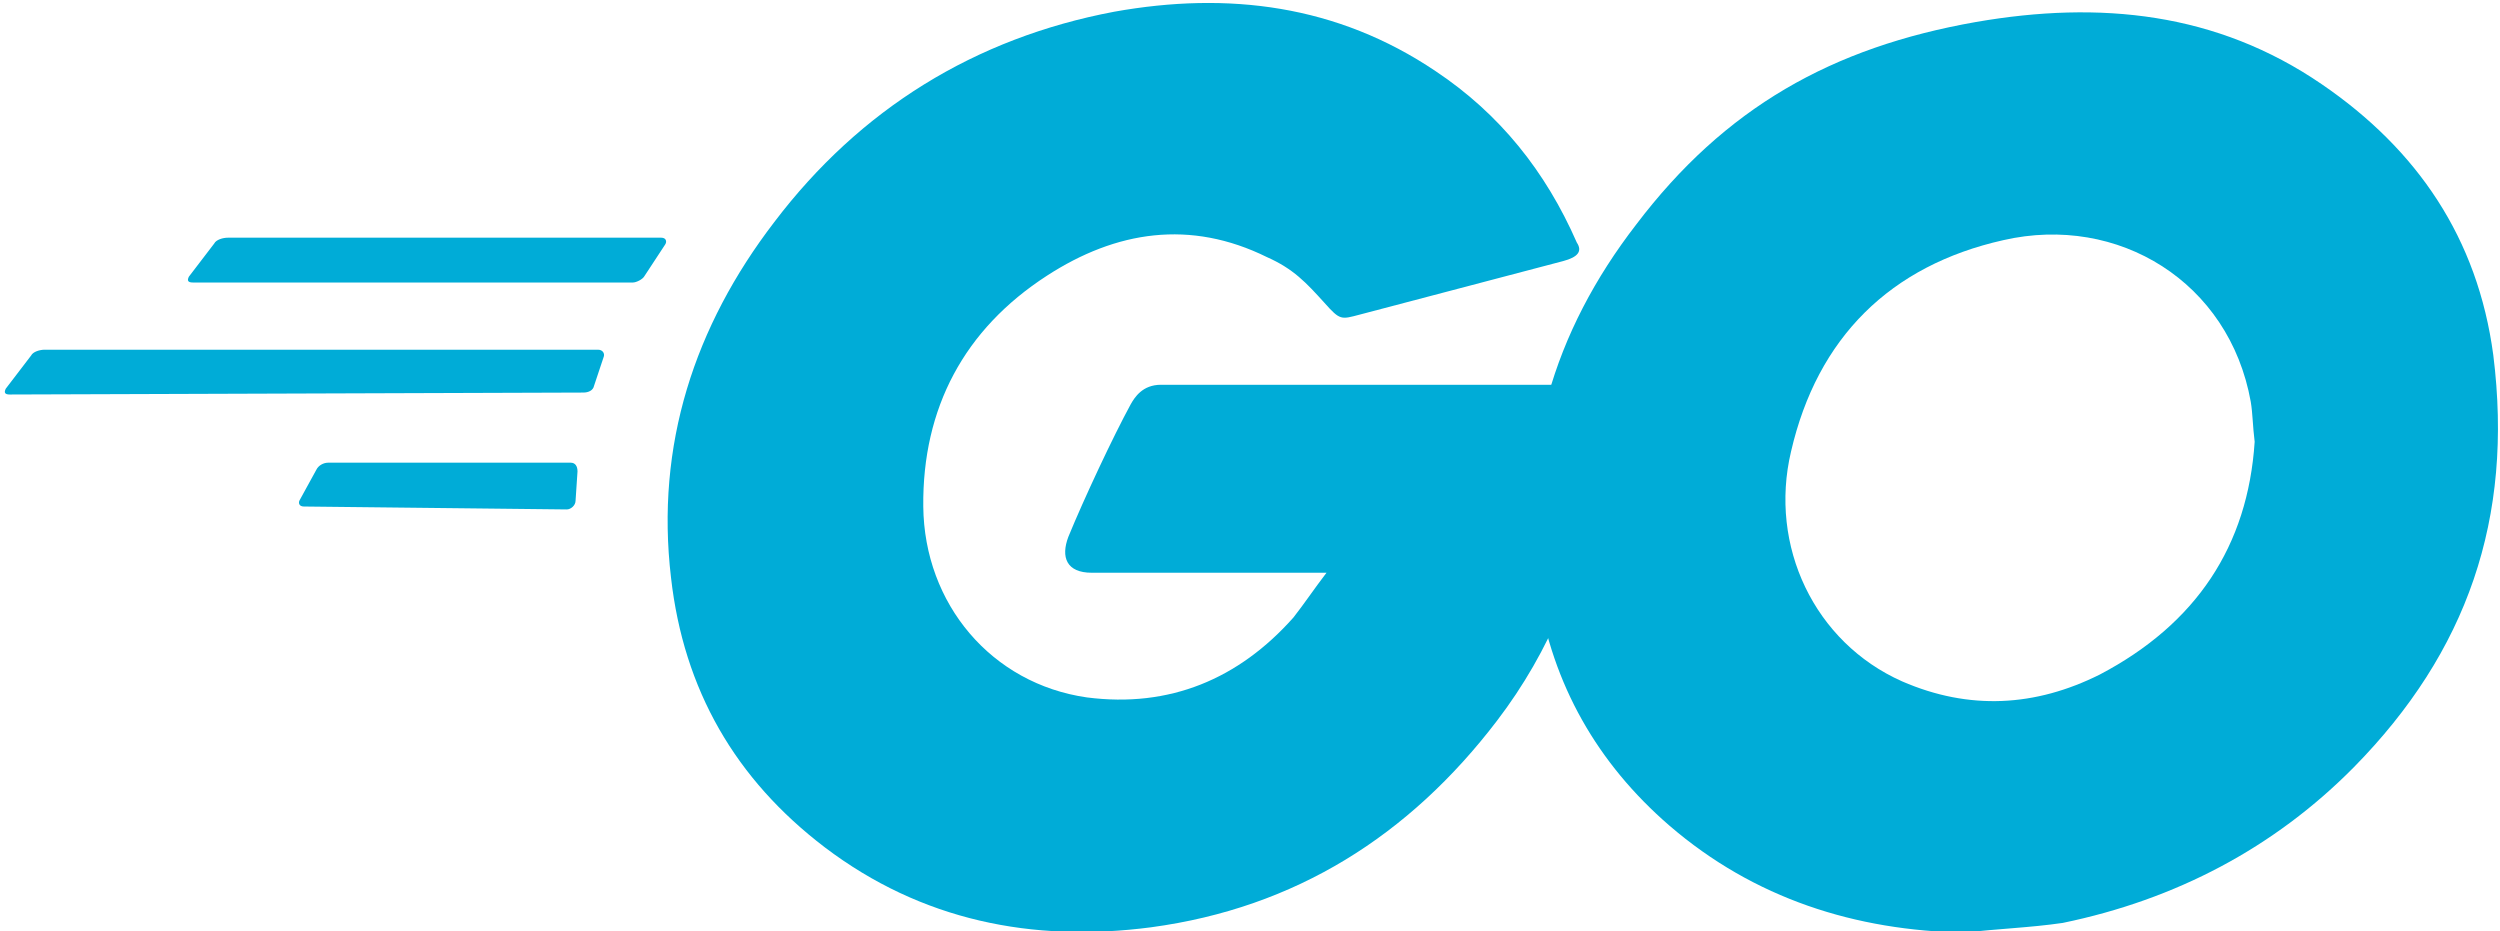
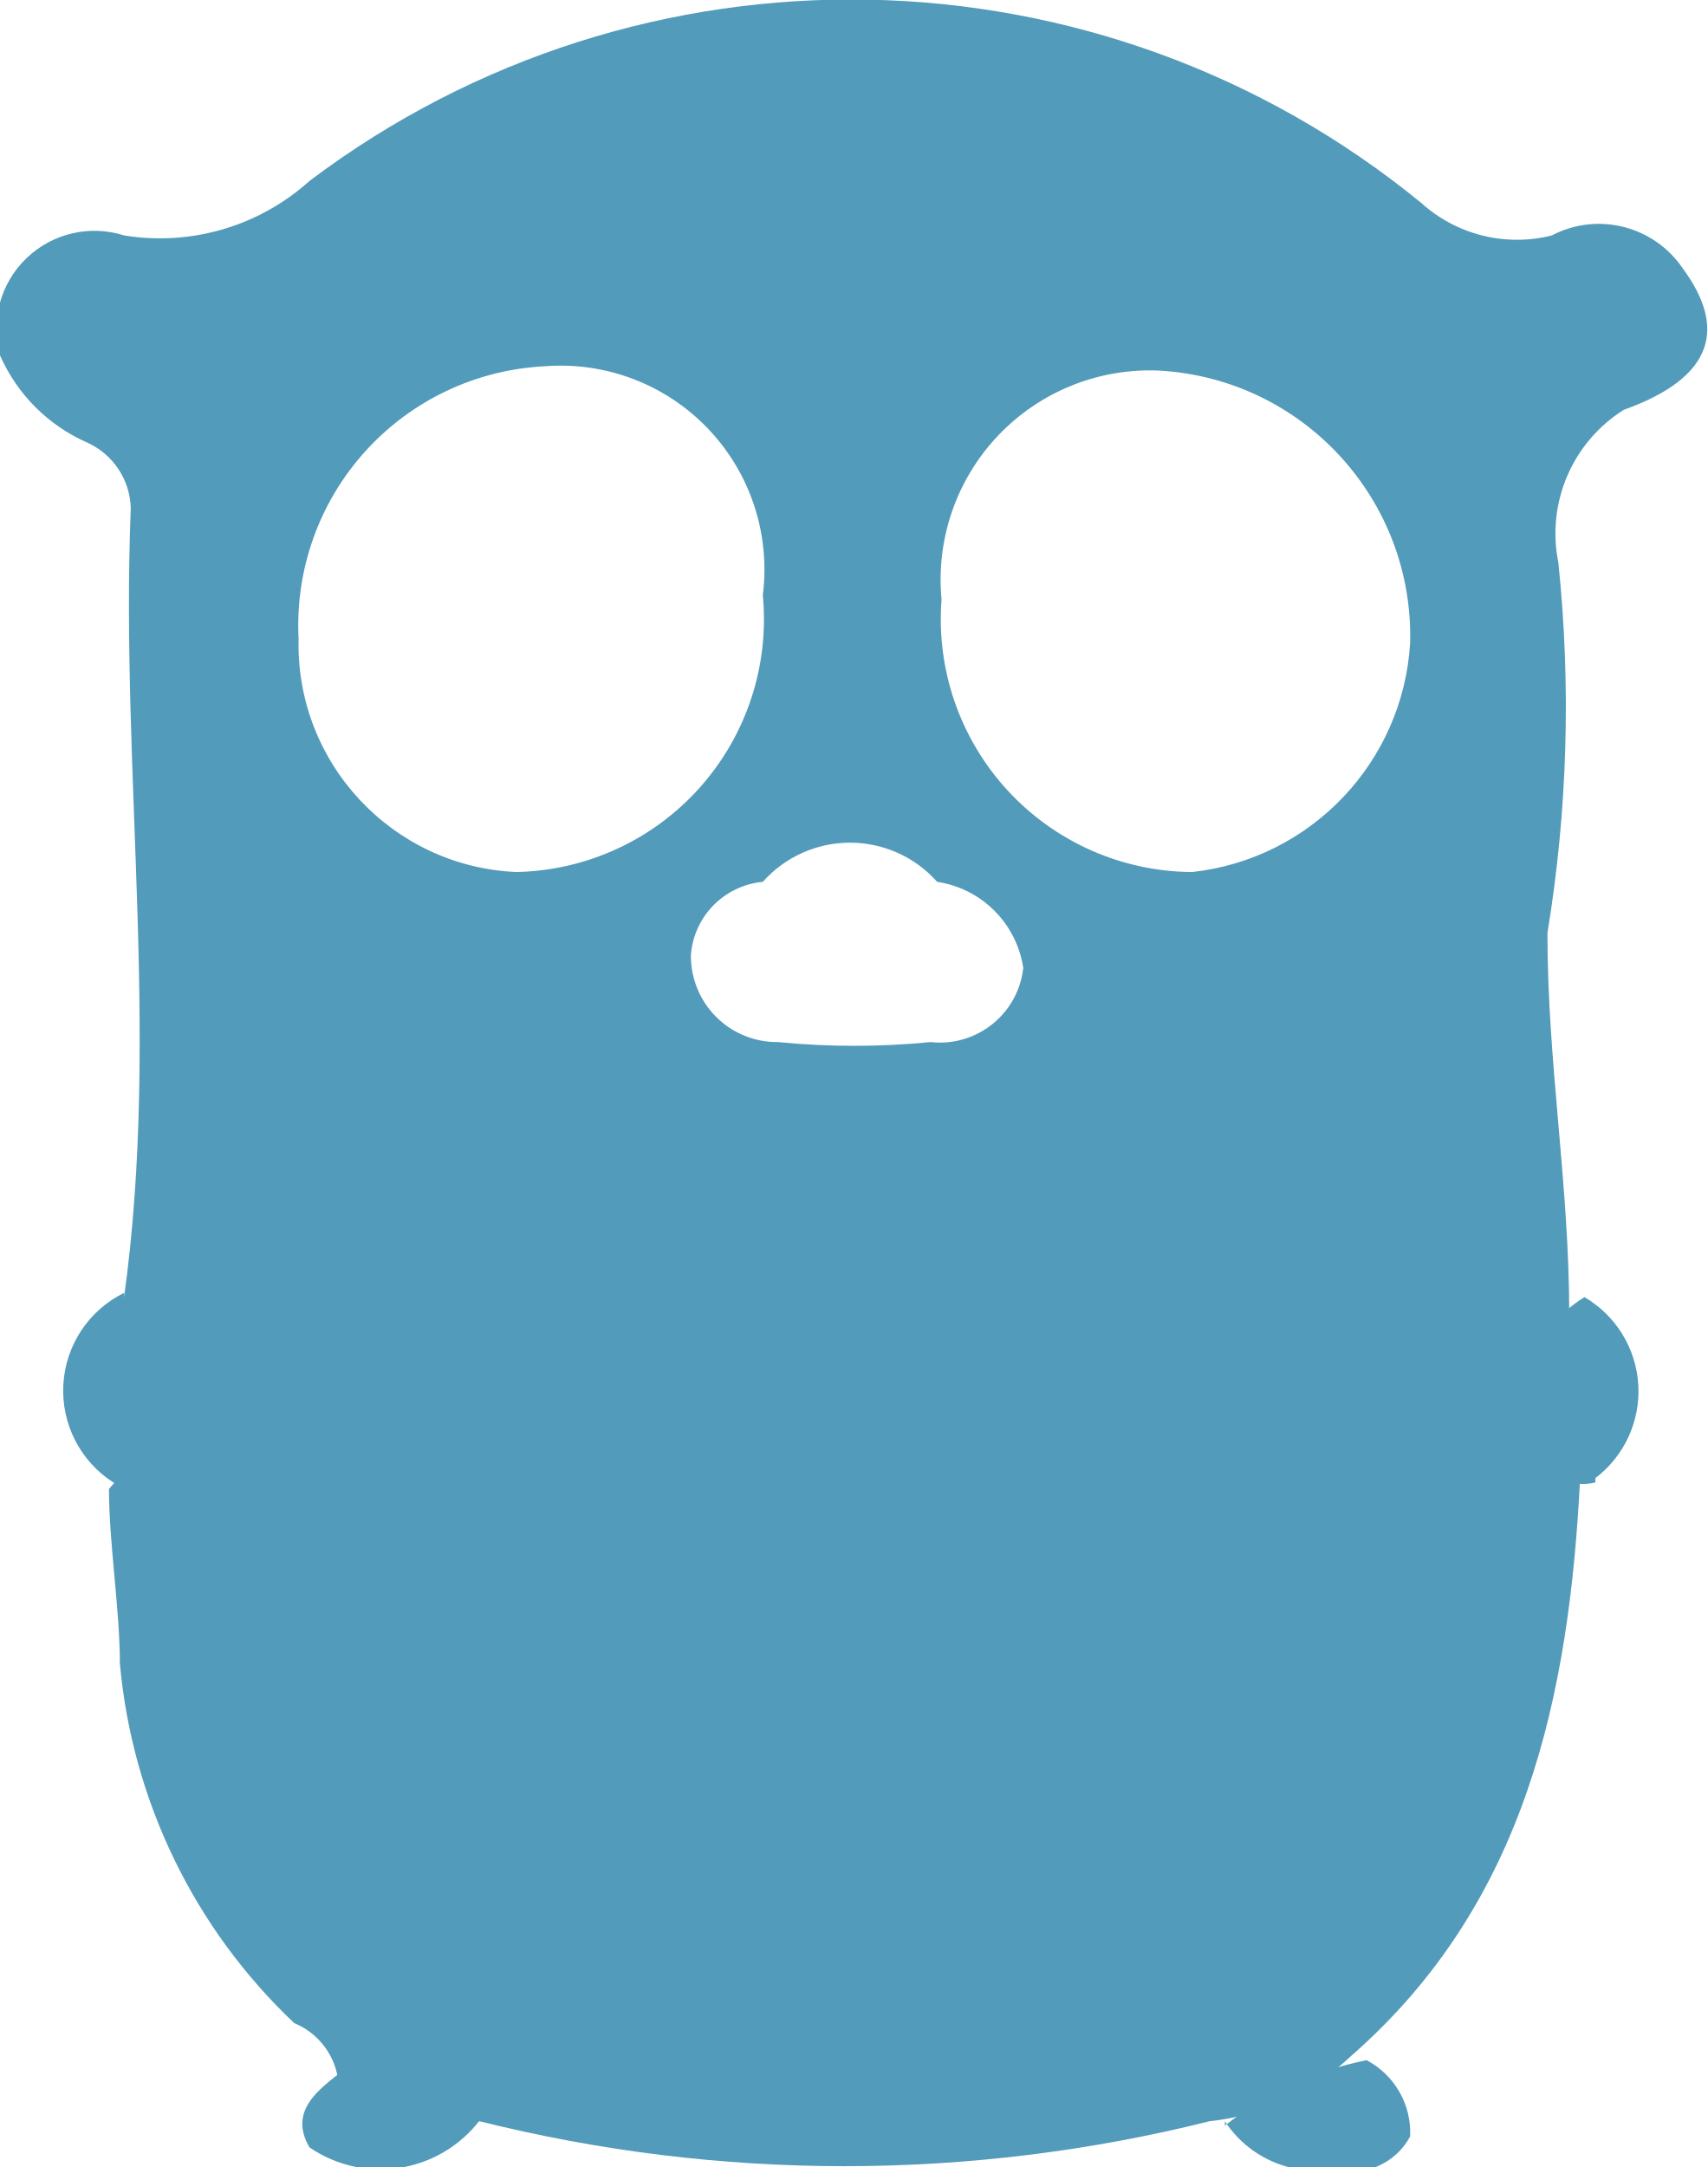
- <svg xmlns="http://www.w3.org/2000/svg" xmlns:xlink="http://www.w3.org/1999/xlink" version="1.1" id="Calque_1" x="0px" y="0px" viewBox="0 0 300.8 112" style="enable-background:new 0 0 300.8 112;" xml:space="preserve">
-   <style type="text/css">
- 	.st0{fill-rule:evenodd;clip-rule:evenodd;fill:#00ACD7;}
- </style>
-   <symbol id="SDuYckrs_ITOw6lwCee3Fj.sym" viewBox="-128 -47.8 256 95.6">
-     <g id="juhn0hond1z_1_" transform="translate(0 0)">
-       <g>
-         <g id="juhn0hobd1v_1_" transform="translate(-1.4210854715202004e-14 2.1316282072803006e-14)">
-           <path class="st0" d="M-108.7-18.9c-0.5,0-0.6-0.2-0.4-0.6l2.6-3.4c0.2-0.4,0.9-0.6,1.4-0.6h44.5c0.5,0,0.6,0.4,0.4,0.7l-2.1,3.2      c-0.2,0.4-0.9,0.7-1.2,0.7L-108.7-18.9L-108.7-18.9z M-127.5-7.4c-0.5,0-0.6-0.2-0.4-0.6l2.6-3.4c0.2-0.4,0.9-0.6,1.4-0.6h56.8      c0.5,0,0.7,0.4,0.6,0.7l-1,3c-0.1,0.5-0.6,0.7-1.1,0.7L-127.5-7.4z M-97.3,4.1c-0.5,0-0.6-0.4-0.4-0.7l1.7-3.1      c0.2-0.4,0.7-0.7,1.2-0.7h24.9c0.5,0,0.7,0.4,0.7,0.9l-0.2,3c0,0.5-0.5,0.9-0.9,0.9L-97.3,4.1L-97.3,4.1z M32-21.1l-20.9,5.5      c-1.9,0.5-2,0.6-3.6-1.2c-1.9-2.1-3.2-3.5-5.9-4.7c-7.9-3.9-15.5-2.7-22.6,1.9c-8.5,5.5-12.8,13.6-12.7,23.7      c0.1,10,7,18.2,16.8,19.6c8.5,1.1,15.6-1.9,21.2-8.2c1.1-1.4,2.1-2.9,3.4-4.6h-24.1c-2.6,0-3.2-1.6-2.4-3.7      c1.6-3.9,4.6-10.3,6.4-13.6c0.4-0.7,1.2-2,3.1-2h45.4c-0.2,3.4-0.2,6.7-0.7,10.1c-1.4,9-4.7,17.2-10.2,24.4      c-9,11.8-20.7,19.2-35.5,21.2c-12.2,1.6-23.6-0.7-33.5-8.2c-9.2-7-14.5-16.2-15.8-27.7c-1.6-13.6,2.4-25.8,10.6-36.5      c8.8-11.6,20.6-18.9,34.9-21.6c11.7-2.1,22.9-0.7,33,6.1c6.6,4.4,11.3,10.3,14.5,17.6C34-22.1,33.5-21.5,32-21.1L32-21.1z" />
-         </g>
-         <g id="juhn0hohd1w_1_" transform="translate(156.7949 1.151089)">
-           <path class="st0" d="M-83.5,46.7c-11.3-0.2-21.7-3.5-30.4-11c-7.4-6.4-12-14.5-13.5-24.1c-2.2-14.1,1.6-26.6,10.1-37.6      c9.1-12,20.1-18.2,34.9-20.8c12.7-2.2,24.7-1,35.5,6.4c9.8,6.7,16,15.8,17.6,27.8c2.1,16.8-2.7,30.5-14.3,42.3      c-8.2,8.3-18.3,13.6-29.9,16C-76.9,46.2-80.3,46.3-83.5,46.7L-83.5,46.7z M-53.8-3.7C-54-5.3-54-6.6-54.2-7.8      c-2.2-12.3-13.6-19.3-25.4-16.6c-11.6,2.6-19.1,10-21.8,21.7C-103.7,7-99,16.9-90,20.9c6.9,3,13.7,2.6,20.3-0.7      C-59.8,15-54.5,7-53.8-3.7L-53.8-3.7z" />
-         </g>
-       </g>
-     </g>
-   </symbol>
-   <g>
-     <use xlink:href="#SDuYckrs_ITOw6lwCee3Fj.sym" width="256" height="95.6" x="-128" y="-47.8" transform="matrix(1.1719 0 0 1.1719 150.5814 56.1392)" style="overflow:visible;" />
-   </g>
+ <svg xmlns="http://www.w3.org/2000/svg" width="15.67" height="19.88" viewBox="0 0 15.67 19.88">
+   <path d="M3.14,19c0.5-.1.8,0.4,1.3,0.4a1.15,1.15,0,0,1-1.6.3C2.64,19.36,2.94,19.16,3.14,19Zm8.1,0.5a3.1,3.1,0,0,1,1.3-.6,0.75,0.75,0,0,1,.4.7,0.61,0.61,0,0,1-.7.3A1,1,0,0,1,11.24,19.46Zm-10.1-7.6a1.14,1.14,0,0,1,.5,1.3,0.49,0.49,0,0,1-.6.4A1,1,0,0,1,1.14,11.86Zm13.5,1.7a0.49,0.49,0,0,1-.6-0.4,1.14,1.14,0,0,1,.5-1.3A1,1,0,0,1,14.64,13.56Z" transform="translate(0 0)" fill="#529bba" />
+   <path d="M15.44,2.46a0.93,0.93,0,0,0-1.2-.3,1.31,1.31,0,0,1-1.2-.3,8.26,8.26,0,0,0-10.2-.2,2.05,2.05,0,0,1-1.7.5A0.9,0.9,0,0,0,0,3.26a1.56,1.56,0,0,0,.8.8,0.68,0.68,0,0,1,.4.6c-0.1,2.5.3,5-.1,7.5a1.21,1.21,0,0,1-.1,1.5c0,0.5.1,1.1,0.1,1.6a5.18,5.18,0,0,0,1.6,3.3,0.66,0.66,0,0,1,.4.5c0.4,0.1.8,0.6,1.3,0.4a13.81,13.81,0,0,0,6.7,0,2.23,2.23,0,0,0,1.3-.6c1.6-1.4,2-3.3,2.1-5.3a1.21,1.21,0,0,1-.1-1.5c0-1.2-.2-2.3-0.2-3.5a12.79,12.79,0,0,0,.1-3.4,1.34,1.34,0,0,1,.6-1.4C15.74,3.46,15.84,3,15.44,2.46ZM2.74,5.86A2.38,2.38,0,0,1,5,3.36a1.87,1.87,0,0,1,2,2.1A2.32,2.32,0,0,1,4.74,8,2.09,2.09,0,0,1,2.74,5.86Zm5.8,3.7a7.15,7.15,0,0,1-1.4,0,0.79,0.79,0,0,1-.8-0.8A0.73,0.73,0,0,1,7,8.09a1.07,1.07,0,0,1,1.6,0,0.94,0.94,0,0,1,.79.79A0.77,0.77,0,0,1,8.54,9.56ZM10.94,8a2.32,2.32,0,0,1-2.3-2.5,1.92,1.92,0,0,1,2-2.1,2.44,2.44,0,0,1,2.3,2.5A2.25,2.25,0,0,1,10.94,8Z" transform="translate(0 0)" fill="#529bba" />
</svg>
